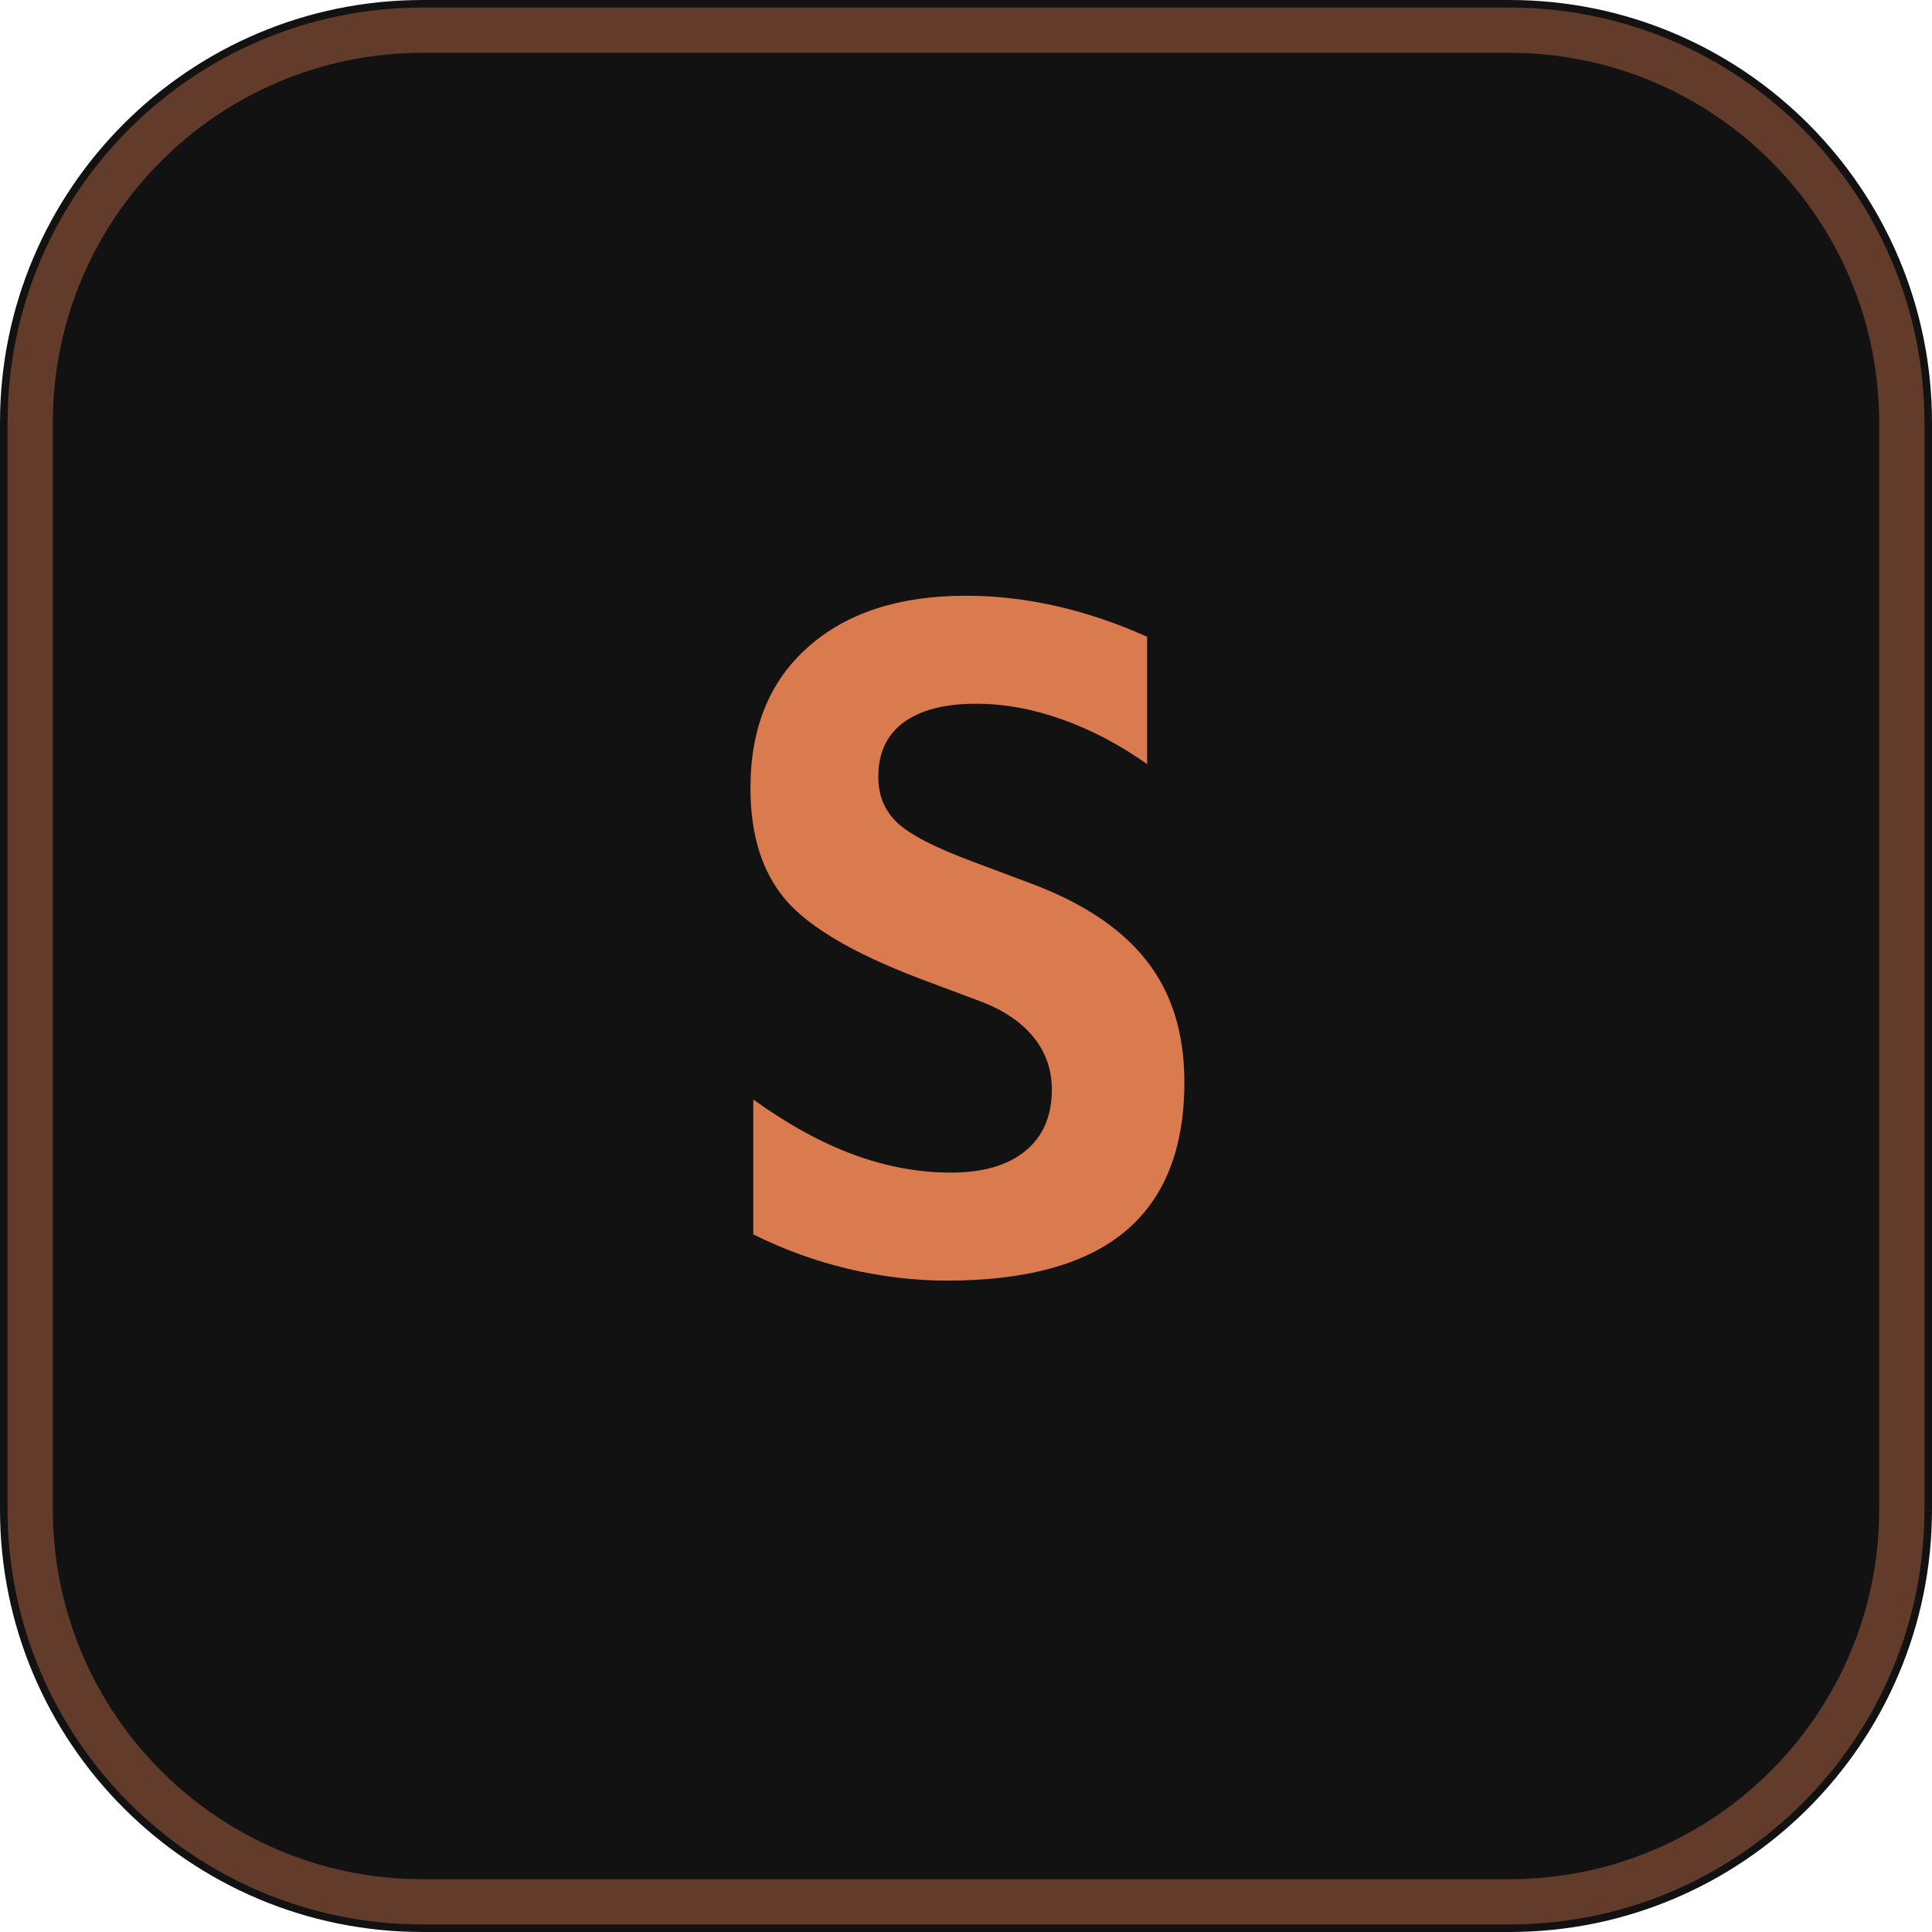
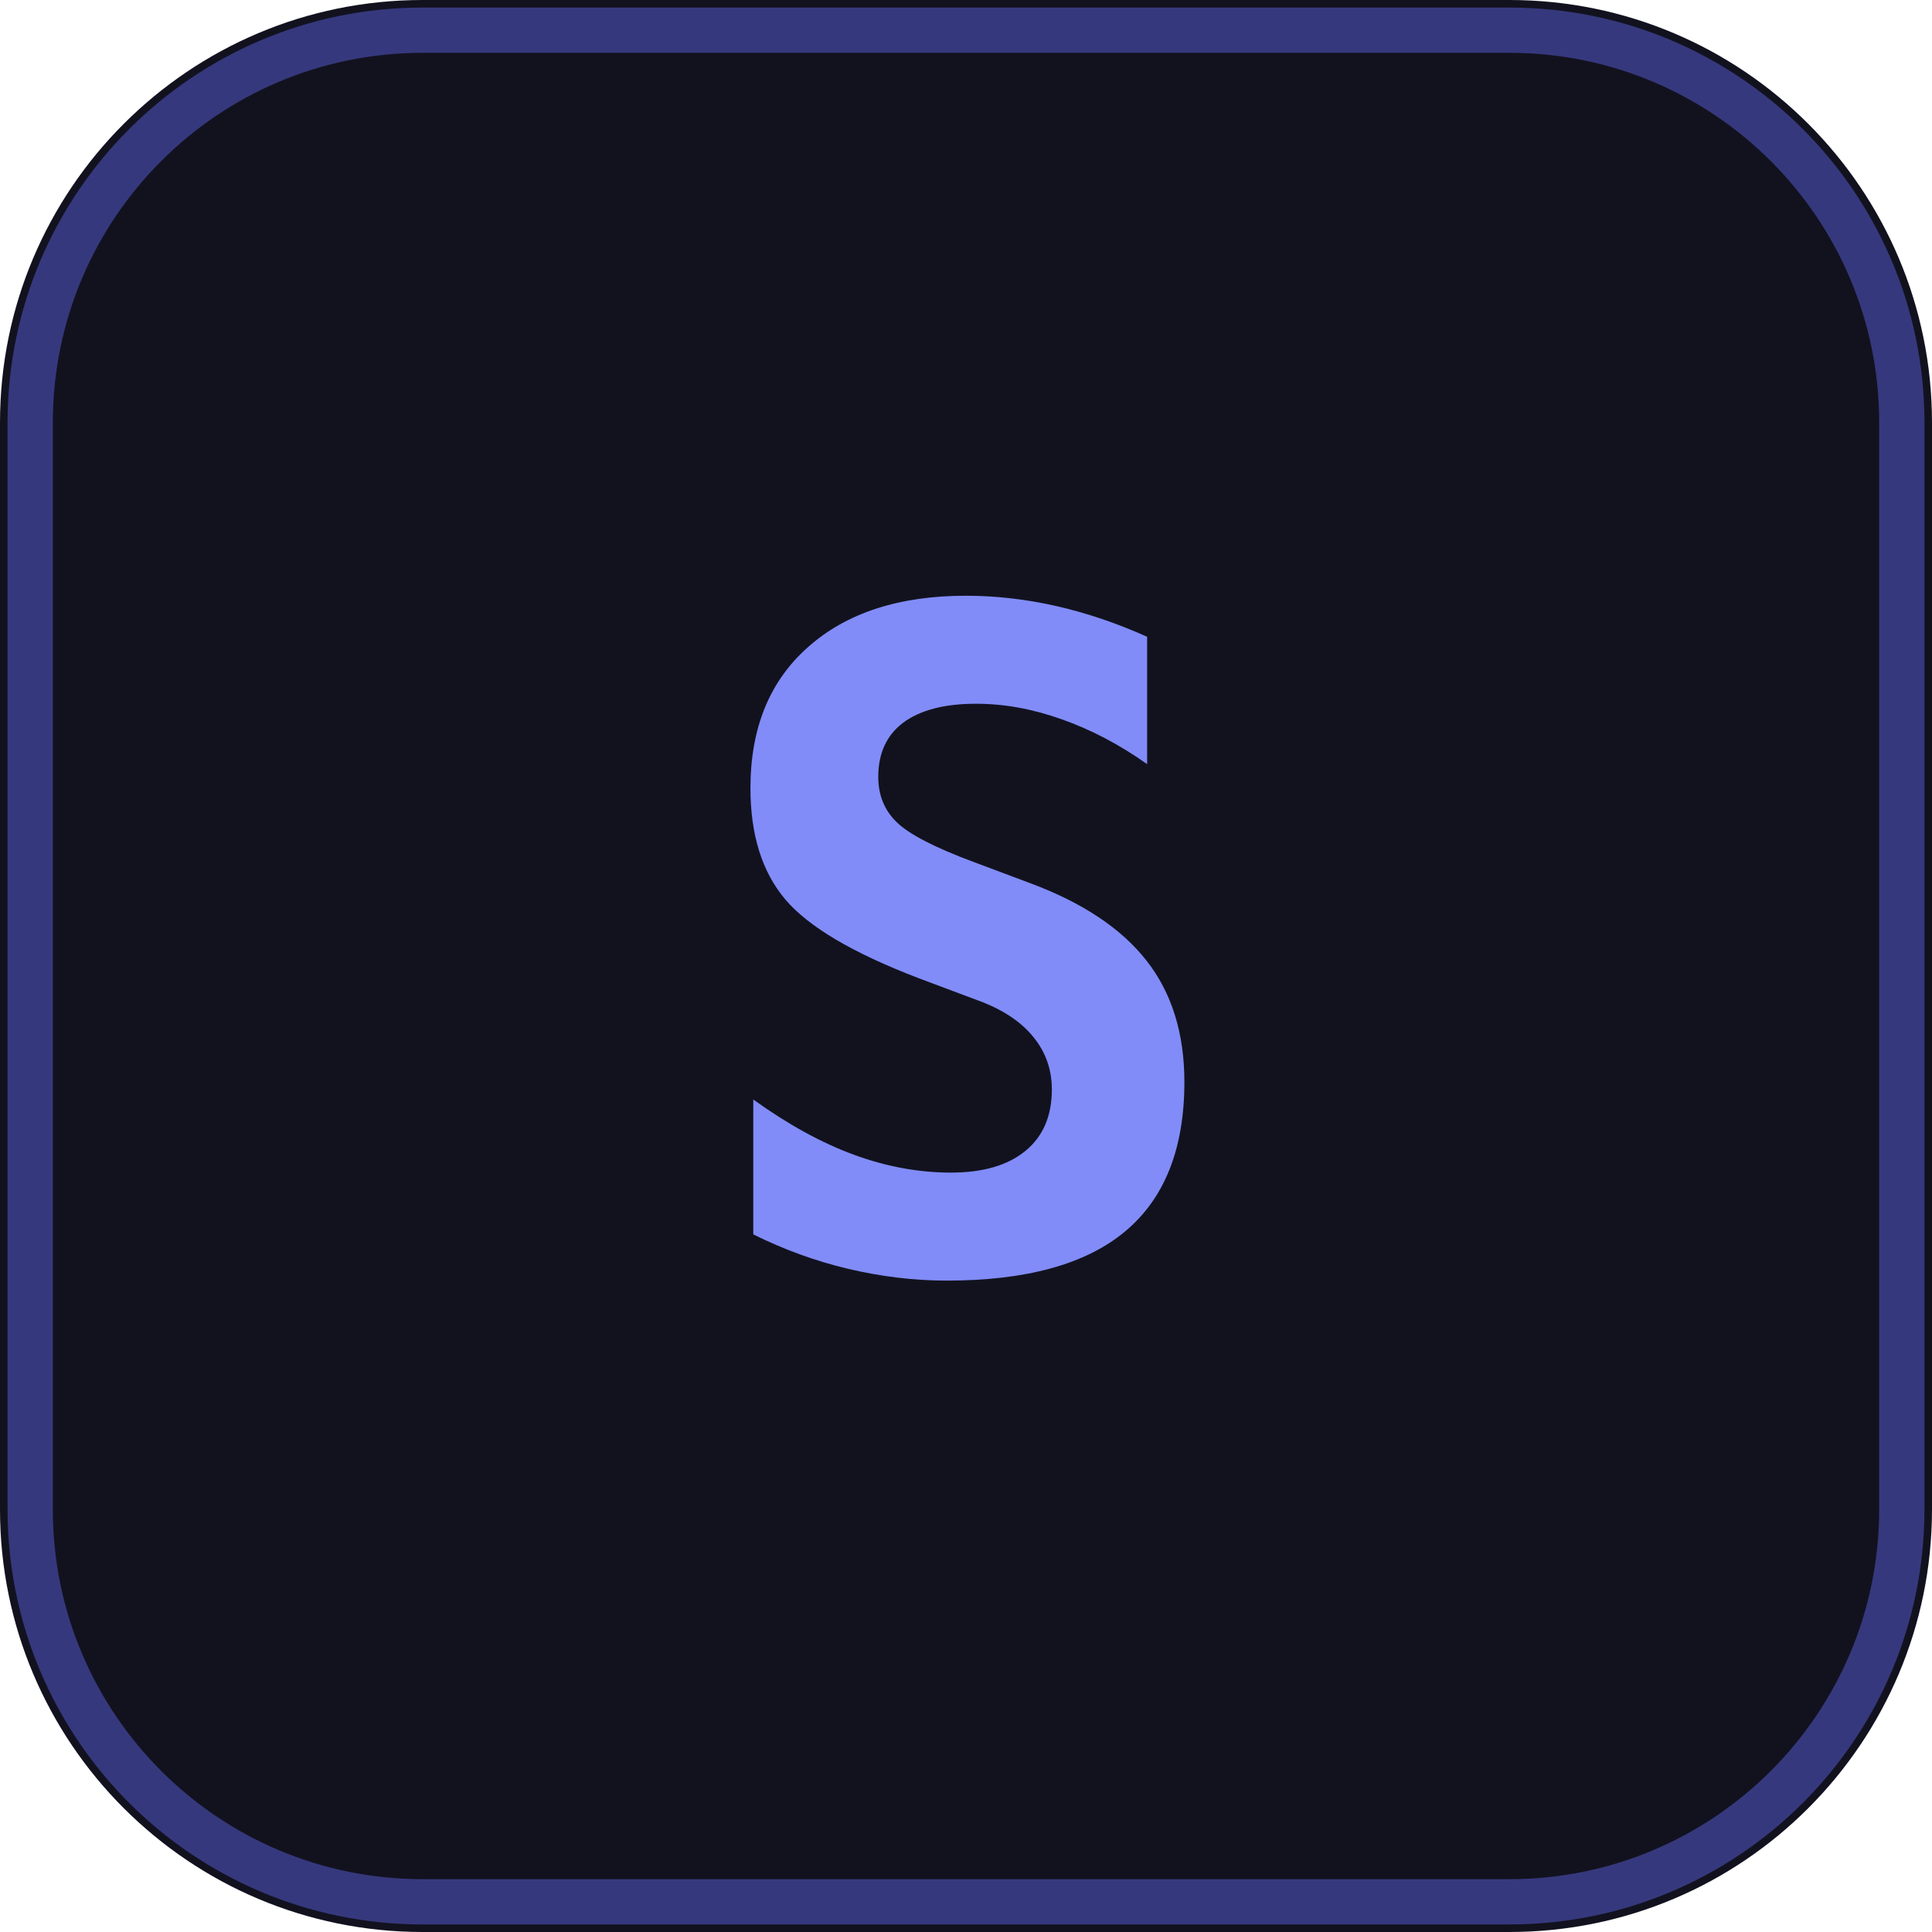
<svg xmlns="http://www.w3.org/2000/svg" viewBox="0 0 64 64" fill="none">
-   <rect width="64" height="64" rx="14" fill="#121212" />
-   <rect x="1" y="1" width="62" height="62" rx="13" stroke="#D97A4F" stroke-opacity="0.4" stroke-width="1.5" />
-   <text x="32" y="42" text-anchor="middle" font-family="ui-monospace, Menlo, monospace" font-size="30" font-weight="700" fill="#D97A4F">S</text>
+   <rect width="64" height="64" rx="14" fill="#12121f" />
+   <rect x="1" y="1" width="62" height="62" rx="13" stroke="#6366F1" stroke-opacity="0.45" stroke-width="1.5" />
+   <text x="32" y="42" text-anchor="middle" font-family="ui-monospace, Menlo, monospace" font-size="30" font-weight="700" fill="#818CF8">S</text>
</svg>
